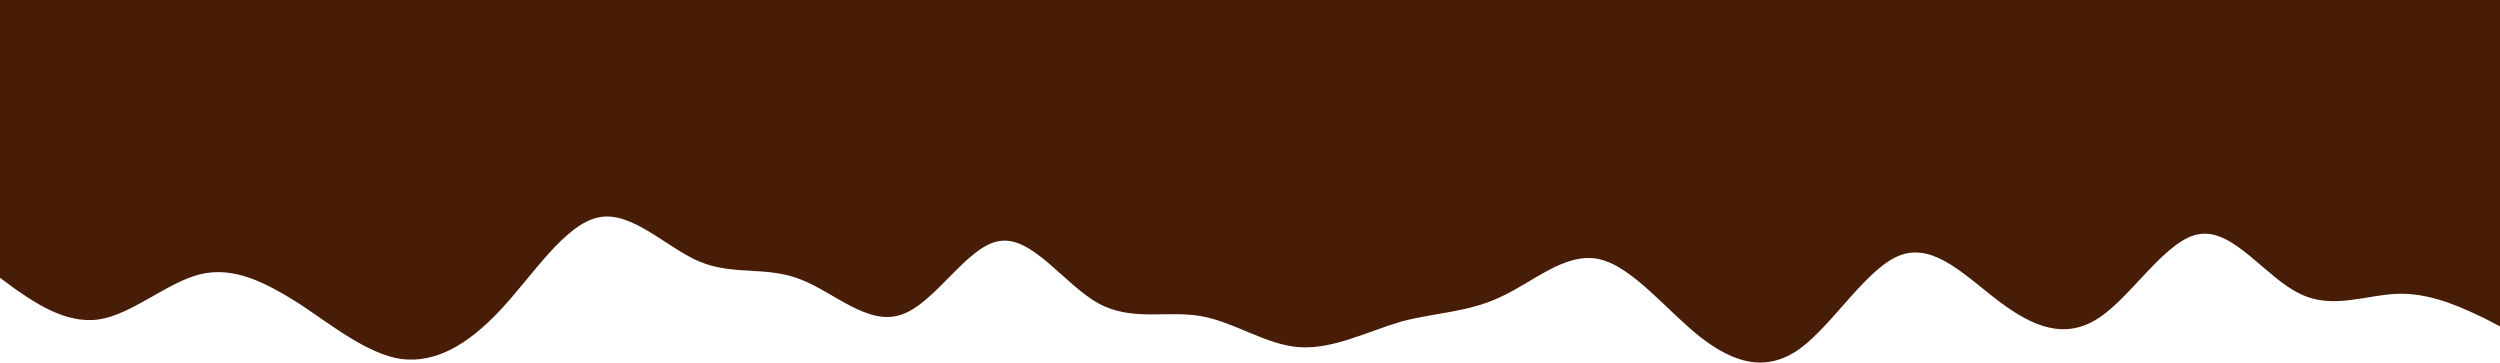
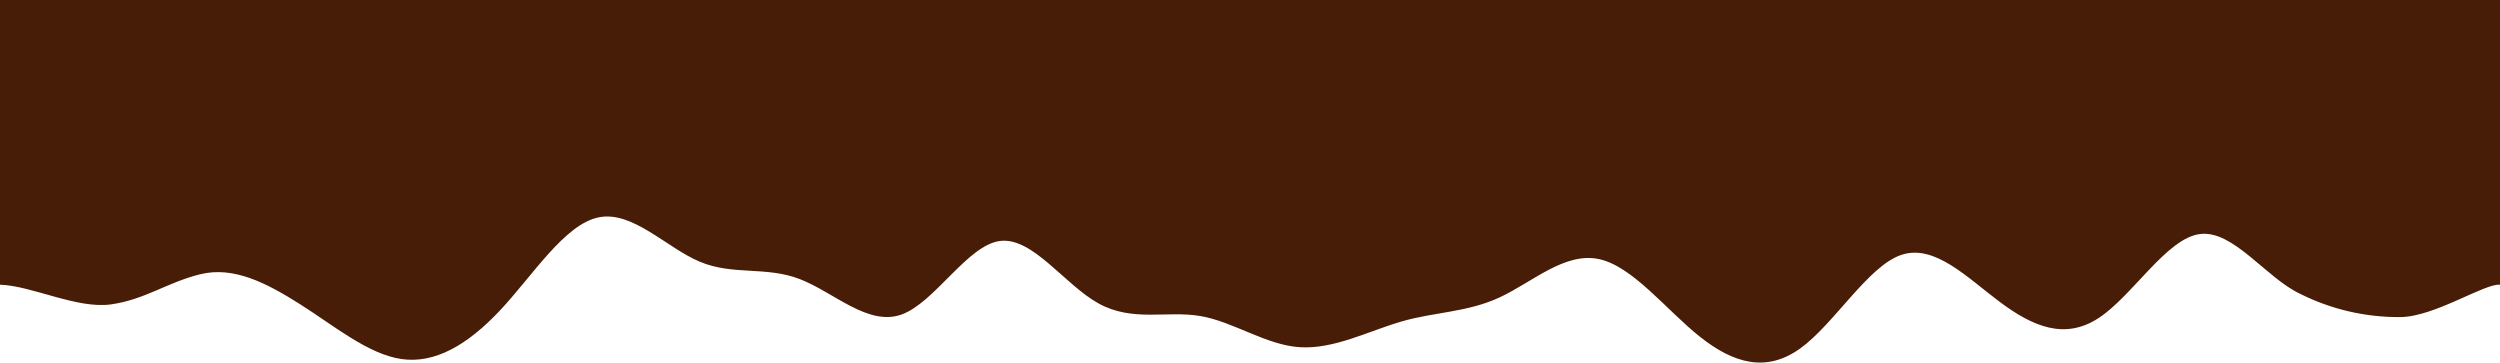
- <svg xmlns="http://www.w3.org/2000/svg" version="1.1" id="visual" x="0px" y="0px" viewBox="0 0 360 52.2" style="enable-background:new 0 0 360 52.2;" xml:space="preserve">
-   <style type="text/css">
- 	.st0{fill:#471D07;}
- </style>
-   <path class="st0" d="M0,40l2.3,1.7c2.4,1.6,7,5,11.9,4.3c4.8-0.7,9.8-5.3,14.6-6.5c4.9-1.2,9.5,1.2,14.4,4.3C48,47,53,51,57.8,51.7  c4.9,0.6,9.5-2,14.2-7s9.3-12.4,14.2-13.4c4.8-1,9.8,4.4,14.6,6.4c4.9,2,9.5,0.6,14.4,2.5c4.8,1.8,9.8,6.8,14.6,5.1  c4.9-1.6,9.5-10,14.2-10.6c4.7-0.7,9.3,6.3,14.2,9c4.8,2.6,9.8,1,14.6,1.8c4.9,0.8,9.5,4.2,14.4,4.5c4.8,0.3,9.8-2.3,14.6-3.7  c4.9-1.3,9.5-1.3,14.2-3.5c4.7-2.1,9.3-6.5,14.2-5.5c4.8,1,9.8,7.4,14.6,11.2c4.9,3.8,9.5,5.2,14.4,1.7c4.8-3.5,9.8-11.9,14.6-13.5  c4.9-1.7,9.5,3.3,14.2,6.8s9.3,5.5,14.2,2.3c4.8-3.1,9.8-11.5,14.6-12.1c4.9-0.7,9.5,6.3,14.4,8.6c4.8,2.4,9.8,0,14.6,0  c4.9,0,9.5,2.4,11.9,3.5L360,47V0h-2.3c-2.4,0-7,0-11.9,0c-4.8,0-9.8,0-14.6,0c-4.9,0-9.5,0-14.4,0c-4.8,0-9.8,0-14.6,0  c-4.9,0-9.5,0-14.2,0s-9.3,0-14.2,0c-4.8,0-9.8,0-14.6,0c-4.9,0-9.5,0-14.4,0c-4.8,0-9.8,0-14.6,0c-4.9,0-9.5,0-14.2,0  s-9.3,0-14.2,0c-4.8,0-9.8,0-14.6,0c-4.9,0-9.5,0-14.4,0c-4.8,0-9.8,0-14.6,0c-4.9,0-9.5,0-14.2,0s-9.3,0-14.2,0  c-4.8,0-9.8,0-14.6,0c-4.9,0-9.5,0-14.4,0C96,0,91,0,86.2,0C81.3,0,76.7,0,72,0s-9.3,0-14.2,0C53,0,48,0,43.2,0c-4.9,0-9.5,0-14.4,0  C24,0,19,0,14.2,0C9.3,0,4.7,0,2.3,0H0V40z" />
+ <svg xmlns="http://www.w3.org/2000/svg" id="visual" viewBox="0 0 360 52.21">
+   <defs>
+     <style>.cls-1{fill:#471d07;}</style>
+   </defs>
+   <path class="cls-1" d="M360,0H0V41c4.53.12,11.1,3.53,16,2.83s8-3.13,12.8-4.33,9.5,1.2,14.4,4.3S53,51,57.8,51.7s9.5-2,14.2-7,9.3-12.4,14.2-13.4,9.8,4.4,14.6,6.4,9.5.6,14.4,2.5,9.8,6.8,14.6,5.1,9.5-10,14.2-10.6,9.3,6.3,14.2,9,9.8,1,14.6,1.8,9.5,4.2,14.4,4.5,9.8-2.3,14.6-3.7,9.5-1.3,14.2-3.5,9.3-6.5,14.2-5.5,9.8,7.4,14.6,11.2,9.5,5.2,14.4,1.7,9.8-11.9,14.6-13.5,9.5,3.3,14.2,6.8,9.3,5.5,14.2,2.3,9.8-11.5,14.6-12.1,9.5,6.3,14.4,8.6a31.64,31.64,0,0,0,14.41,3.36c4.9,0,12.2-4.89,14.39-4.66" transform="translate(0 0)" />
</svg>
